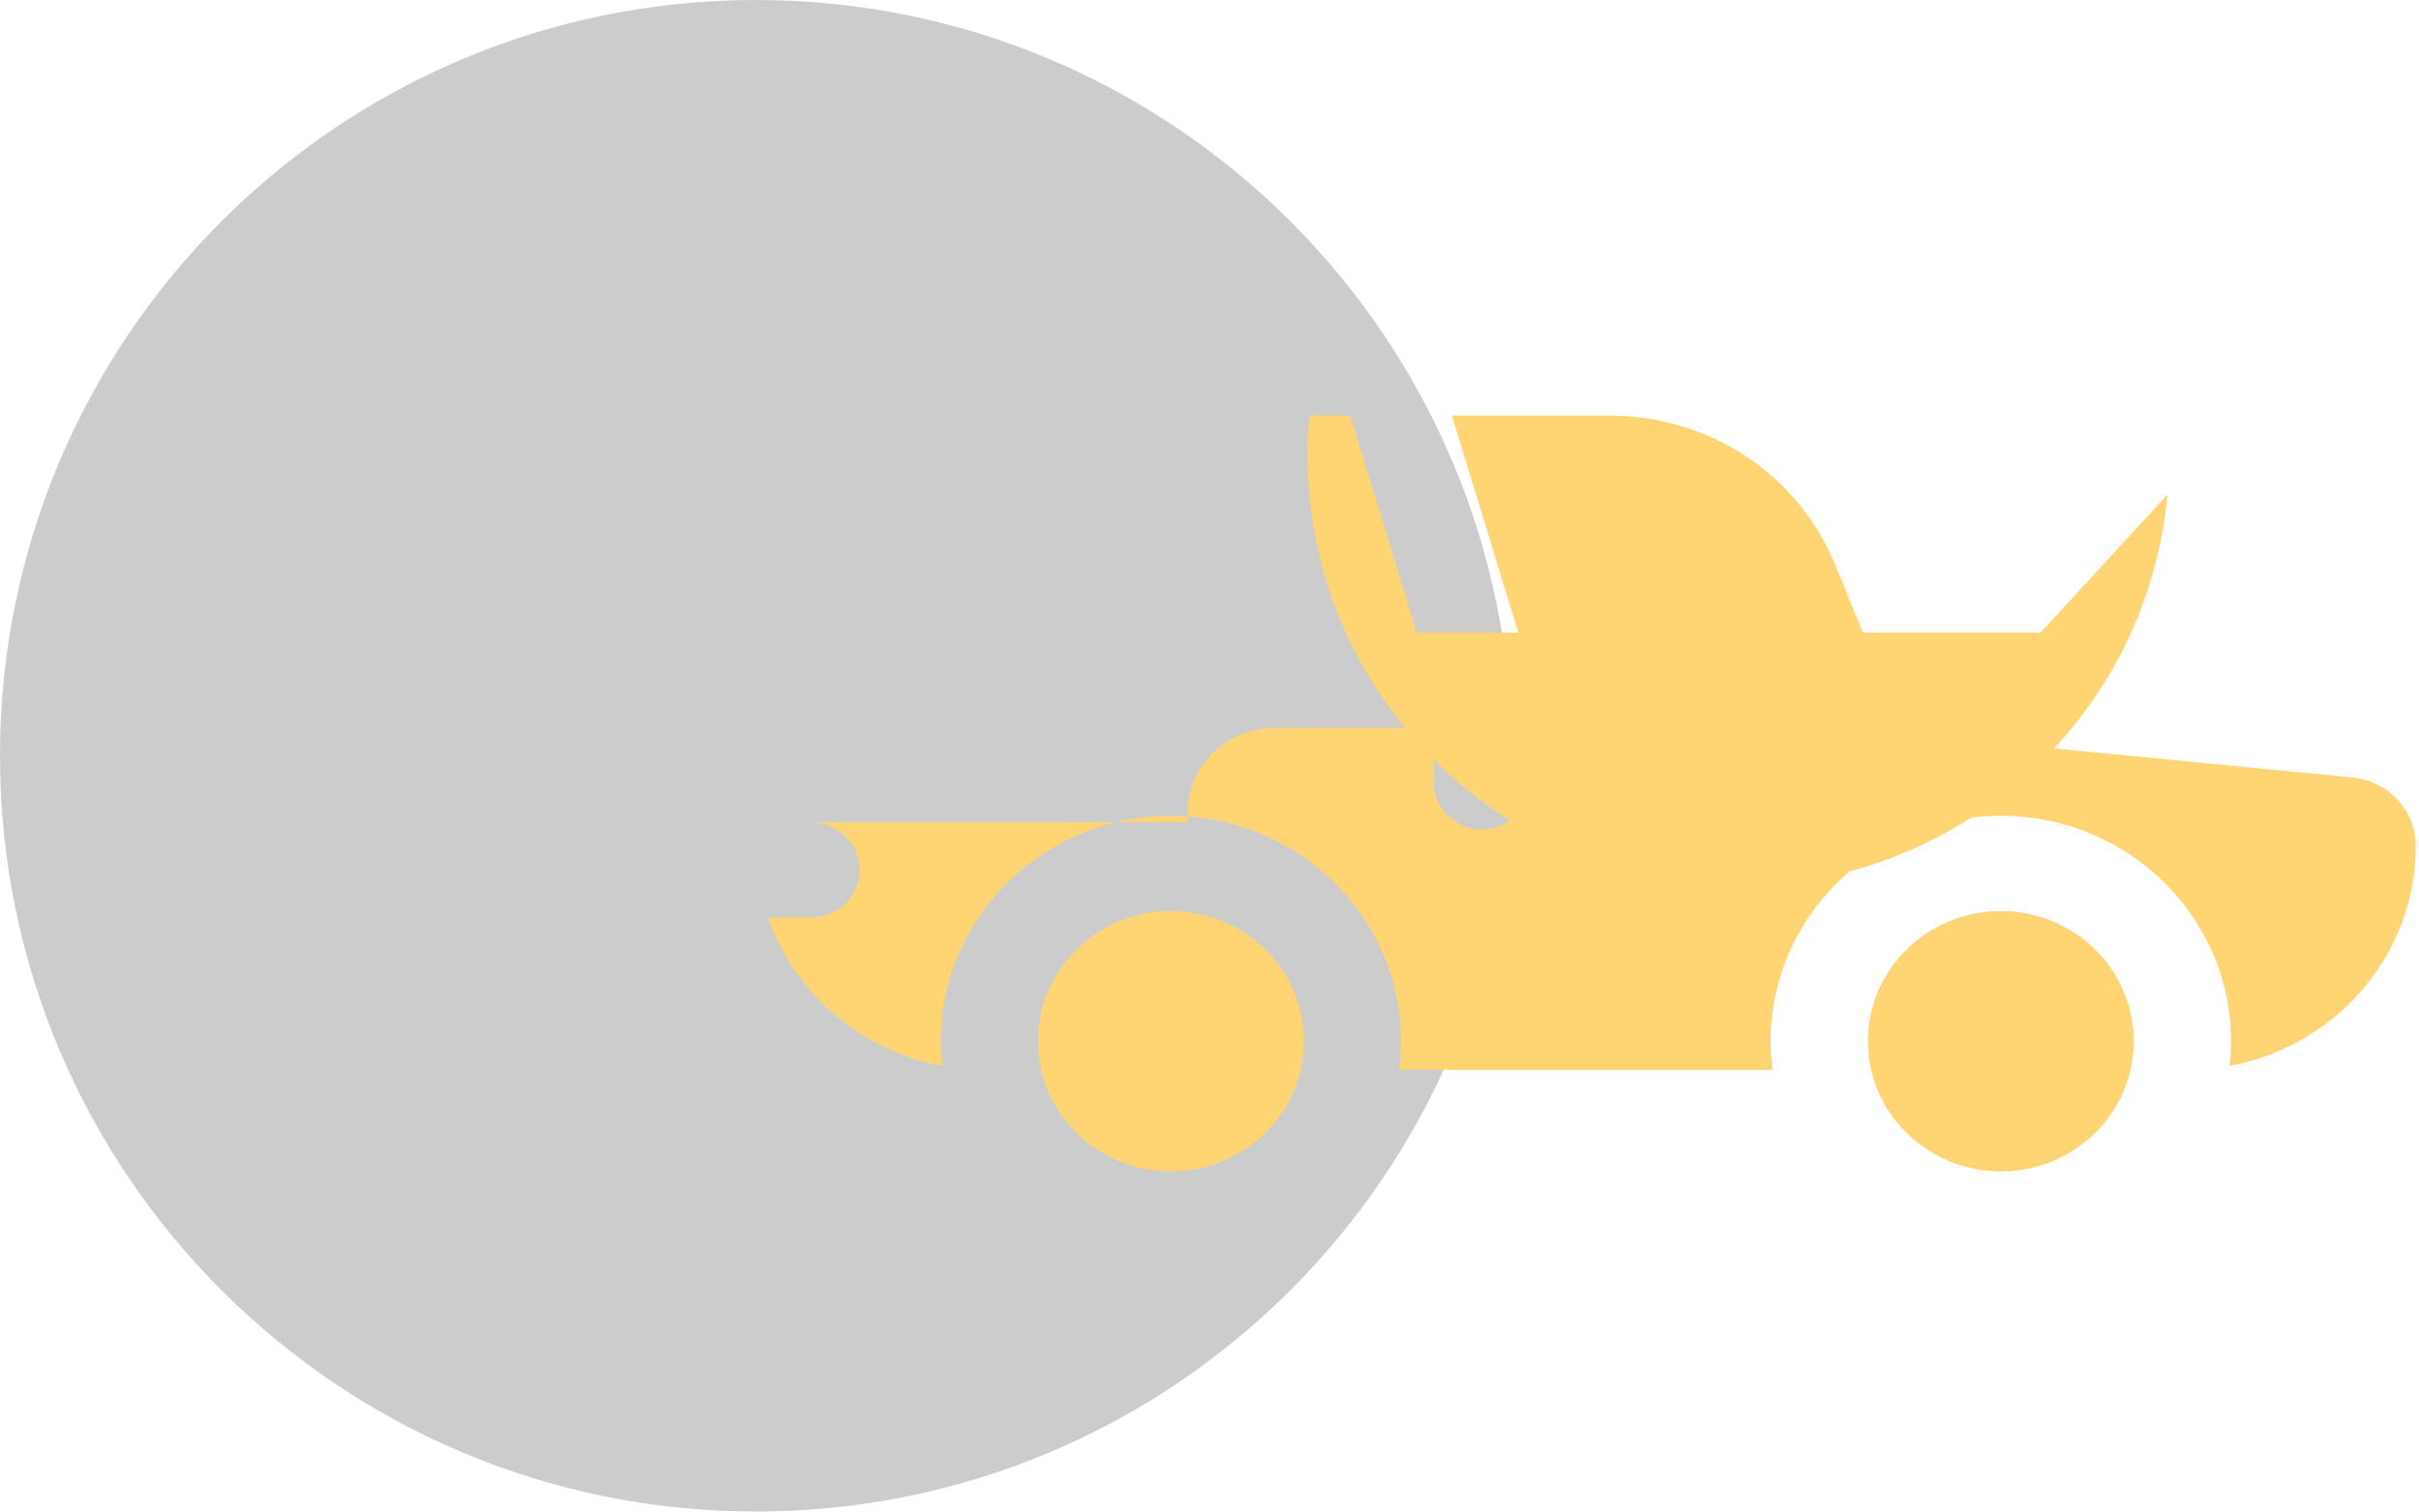
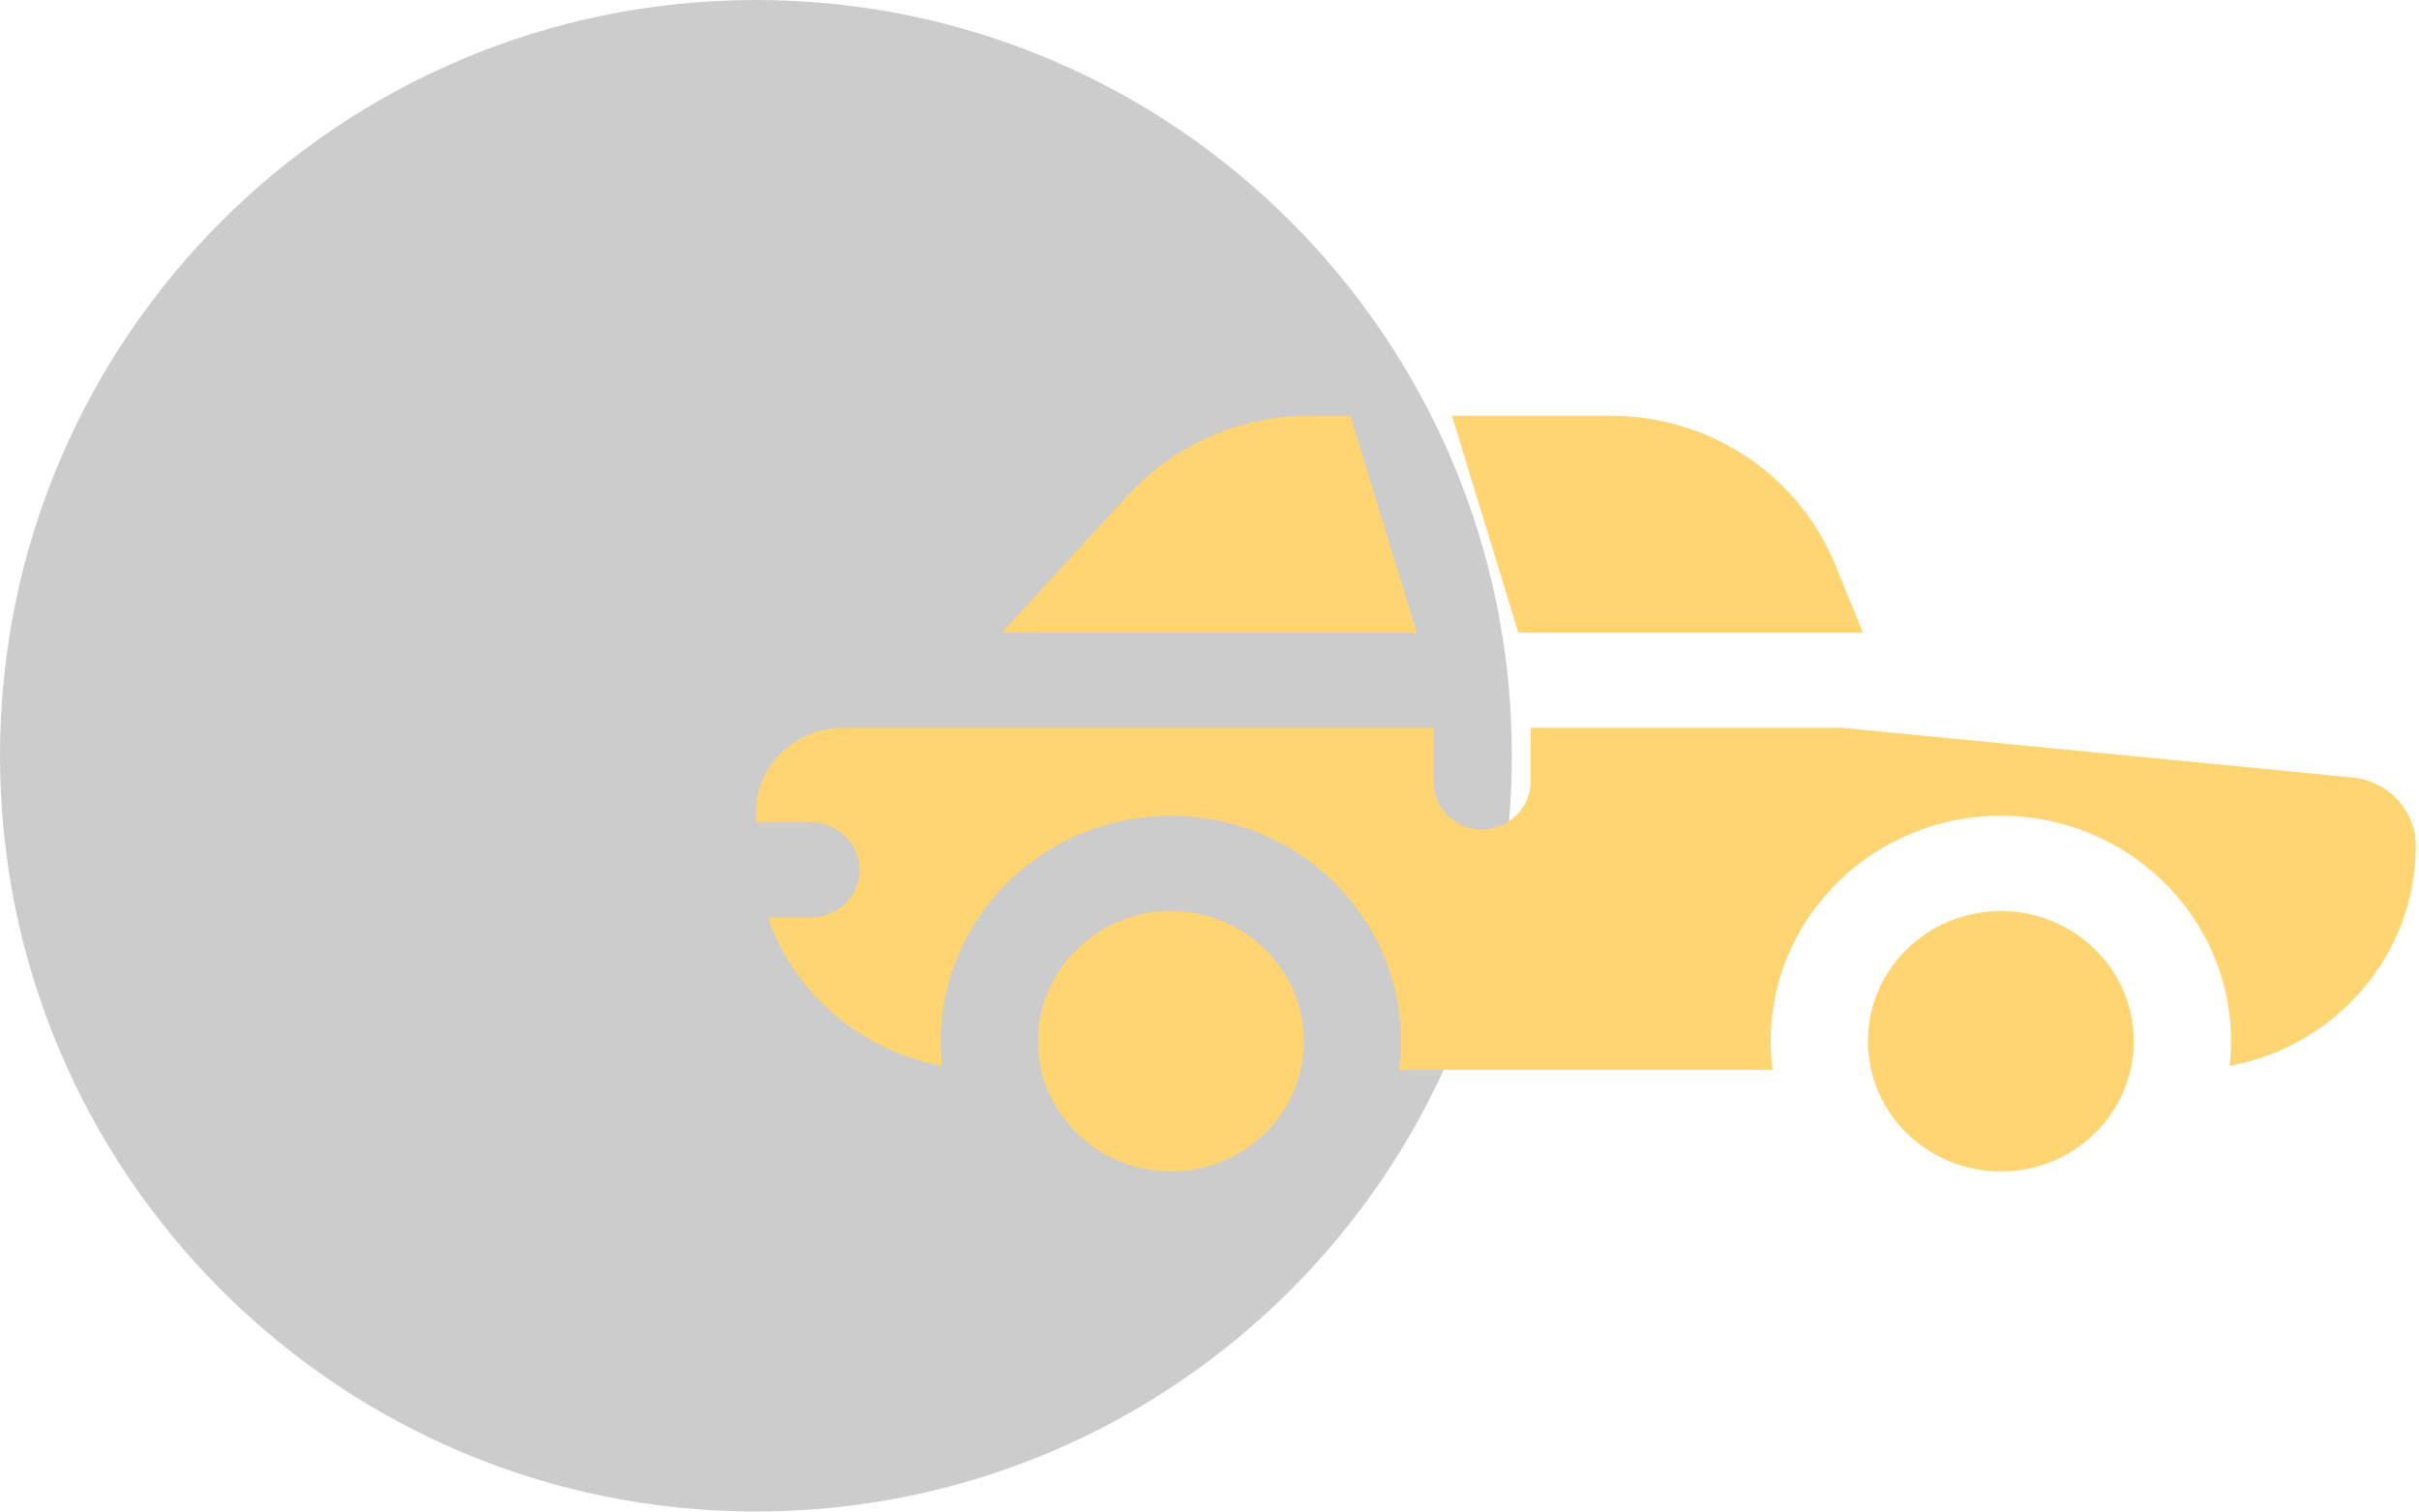
<svg xmlns="http://www.w3.org/2000/svg" width="64" height="40">
  <g fill="none" fill-rule="evenodd">
    <circle fill="#000" opacity=".201" cx="20" cy="20" r="20" />
-     <path d="M52.936 24.11c1.942 0 3.517 1.542 3.517 3.445 0 1.903-1.575 3.445-3.517 3.445s-3.516-1.542-3.516-3.445c0-1.903 1.574-3.445 3.516-3.445zm-21.957 0c1.942 0 3.517 1.542 3.517 3.445 0 1.903-1.575 3.445-3.517 3.445s-3.516-1.542-3.516-3.445c0-1.903 1.574-3.445 3.516-3.445zm6.948-4.848v1.429c0 .716.61 1.293 1.348 1.259a1.295 1.295 0 001.225-1.295v-1.393h8.256l13.483 1.313c.956.093 1.676.881 1.676 1.814 0 2.89-2.126 5.303-4.926 5.819.397-3.557-2.458-6.62-6.053-6.62-3.646 0-6.504 3.14-6.039 6.723h-9.879c.466-3.588-2.397-6.722-6.039-6.722-3.595 0-6.45 3.062-6.052 6.62-2.14-.398-3.916-1.912-4.61-3.931h1.142c.731 0 1.32-.598 1.285-1.322-.033-.678-.629-1.2-1.322-1.2h10v-.251c0-1.274 1.066-2.243 2.306-2.243h15.62zM42.59 11c2.645 0 4.99 1.556 5.972 3.963l.726 1.779H40.17L38.413 11h4.178zm-6.865 0l1.758 5.741h16.505l3.357-3.654A6.502 6.502 0 0134.644 11h1.082z" fill="#FFD473" fill-rule="nonzero" />
+     <path d="M52.936 24.11c1.942 0 3.517 1.542 3.517 3.445 0 1.903-1.575 3.445-3.517 3.445s-3.516-1.542-3.516-3.445c0-1.903 1.574-3.445 3.516-3.445zm-21.957 0c1.942 0 3.517 1.542 3.517 3.445 0 1.903-1.575 3.445-3.517 3.445s-3.516-1.542-3.516-3.445c0-1.903 1.574-3.445 3.516-3.445zm6.948-4.848v1.429c0 .716.61 1.293 1.348 1.259a1.295 1.295 0 001.225-1.295v-1.393h8.256l13.483 1.313c.956.093 1.676.881 1.676 1.814 0 2.89-2.126 5.303-4.926 5.819.397-3.557-2.458-6.62-6.053-6.62-3.646 0-6.504 3.14-6.039 6.723h-9.879c.466-3.588-2.397-6.722-6.039-6.722-3.595 0-6.45 3.062-6.052 6.62-2.14-.398-3.916-1.912-4.61-3.931h1.142c.731 0 1.32-.598 1.285-1.322-.033-.678-.629-1.2-1.322-1.2H20v-.251c0-1.274 1.066-2.243 2.306-2.243h15.62zM42.59 11c2.645 0 4.99 1.556 5.972 3.963l.726 1.779H40.17L38.413 11h4.178zm-6.865 0l1.758 5.741H26.505l3.357-3.654A6.502 6.502 0 0134.644 11h1.082z" fill="#FFD473" fill-rule="nonzero" />
  </g>
</svg>
